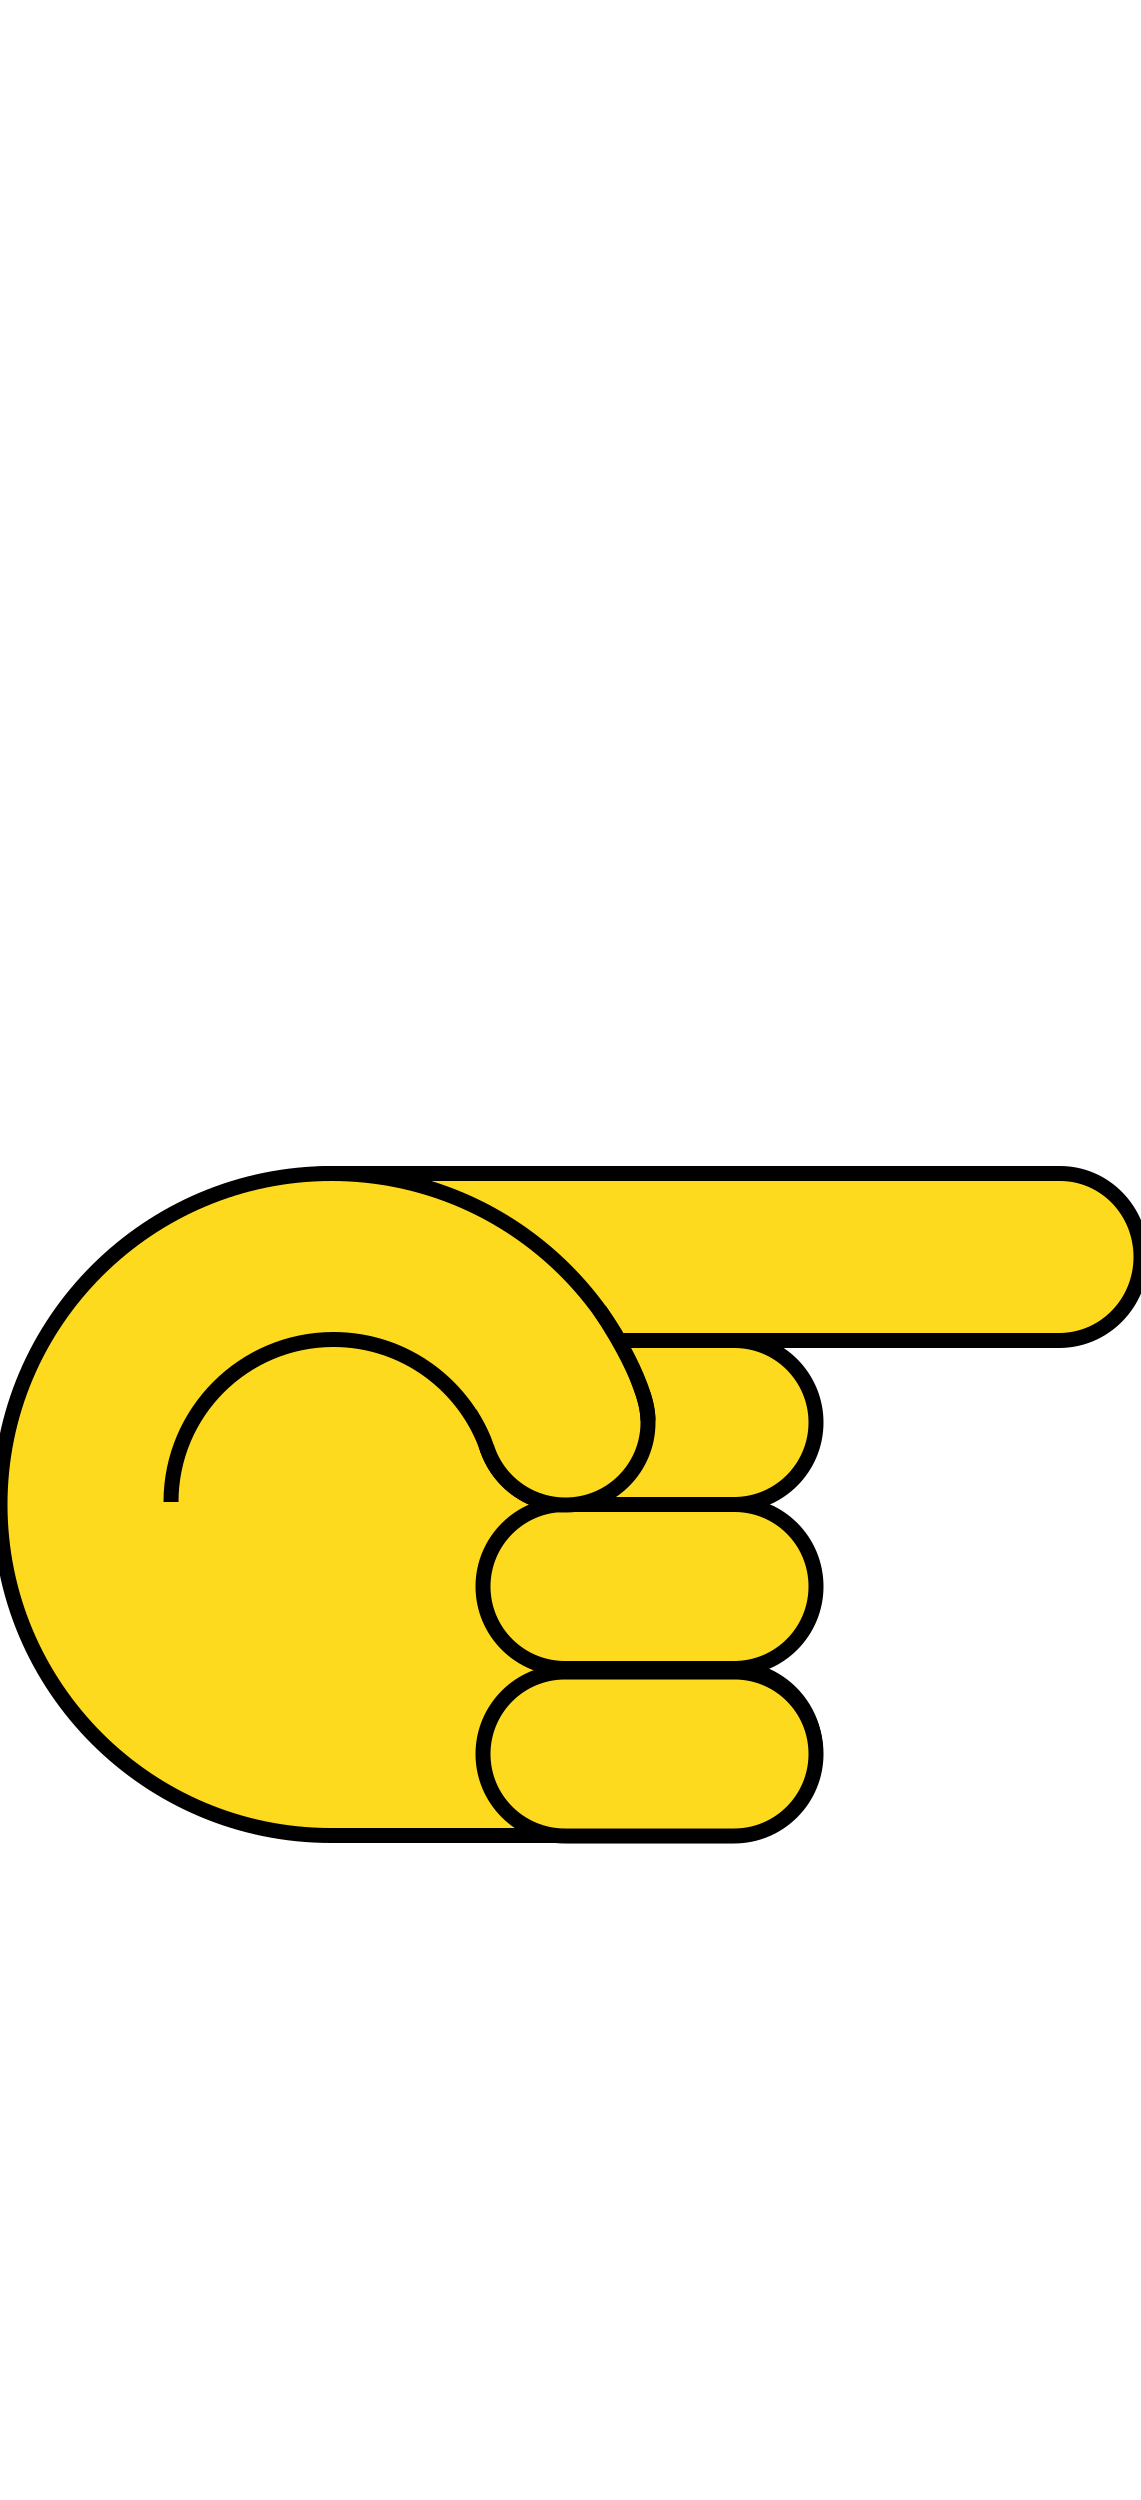
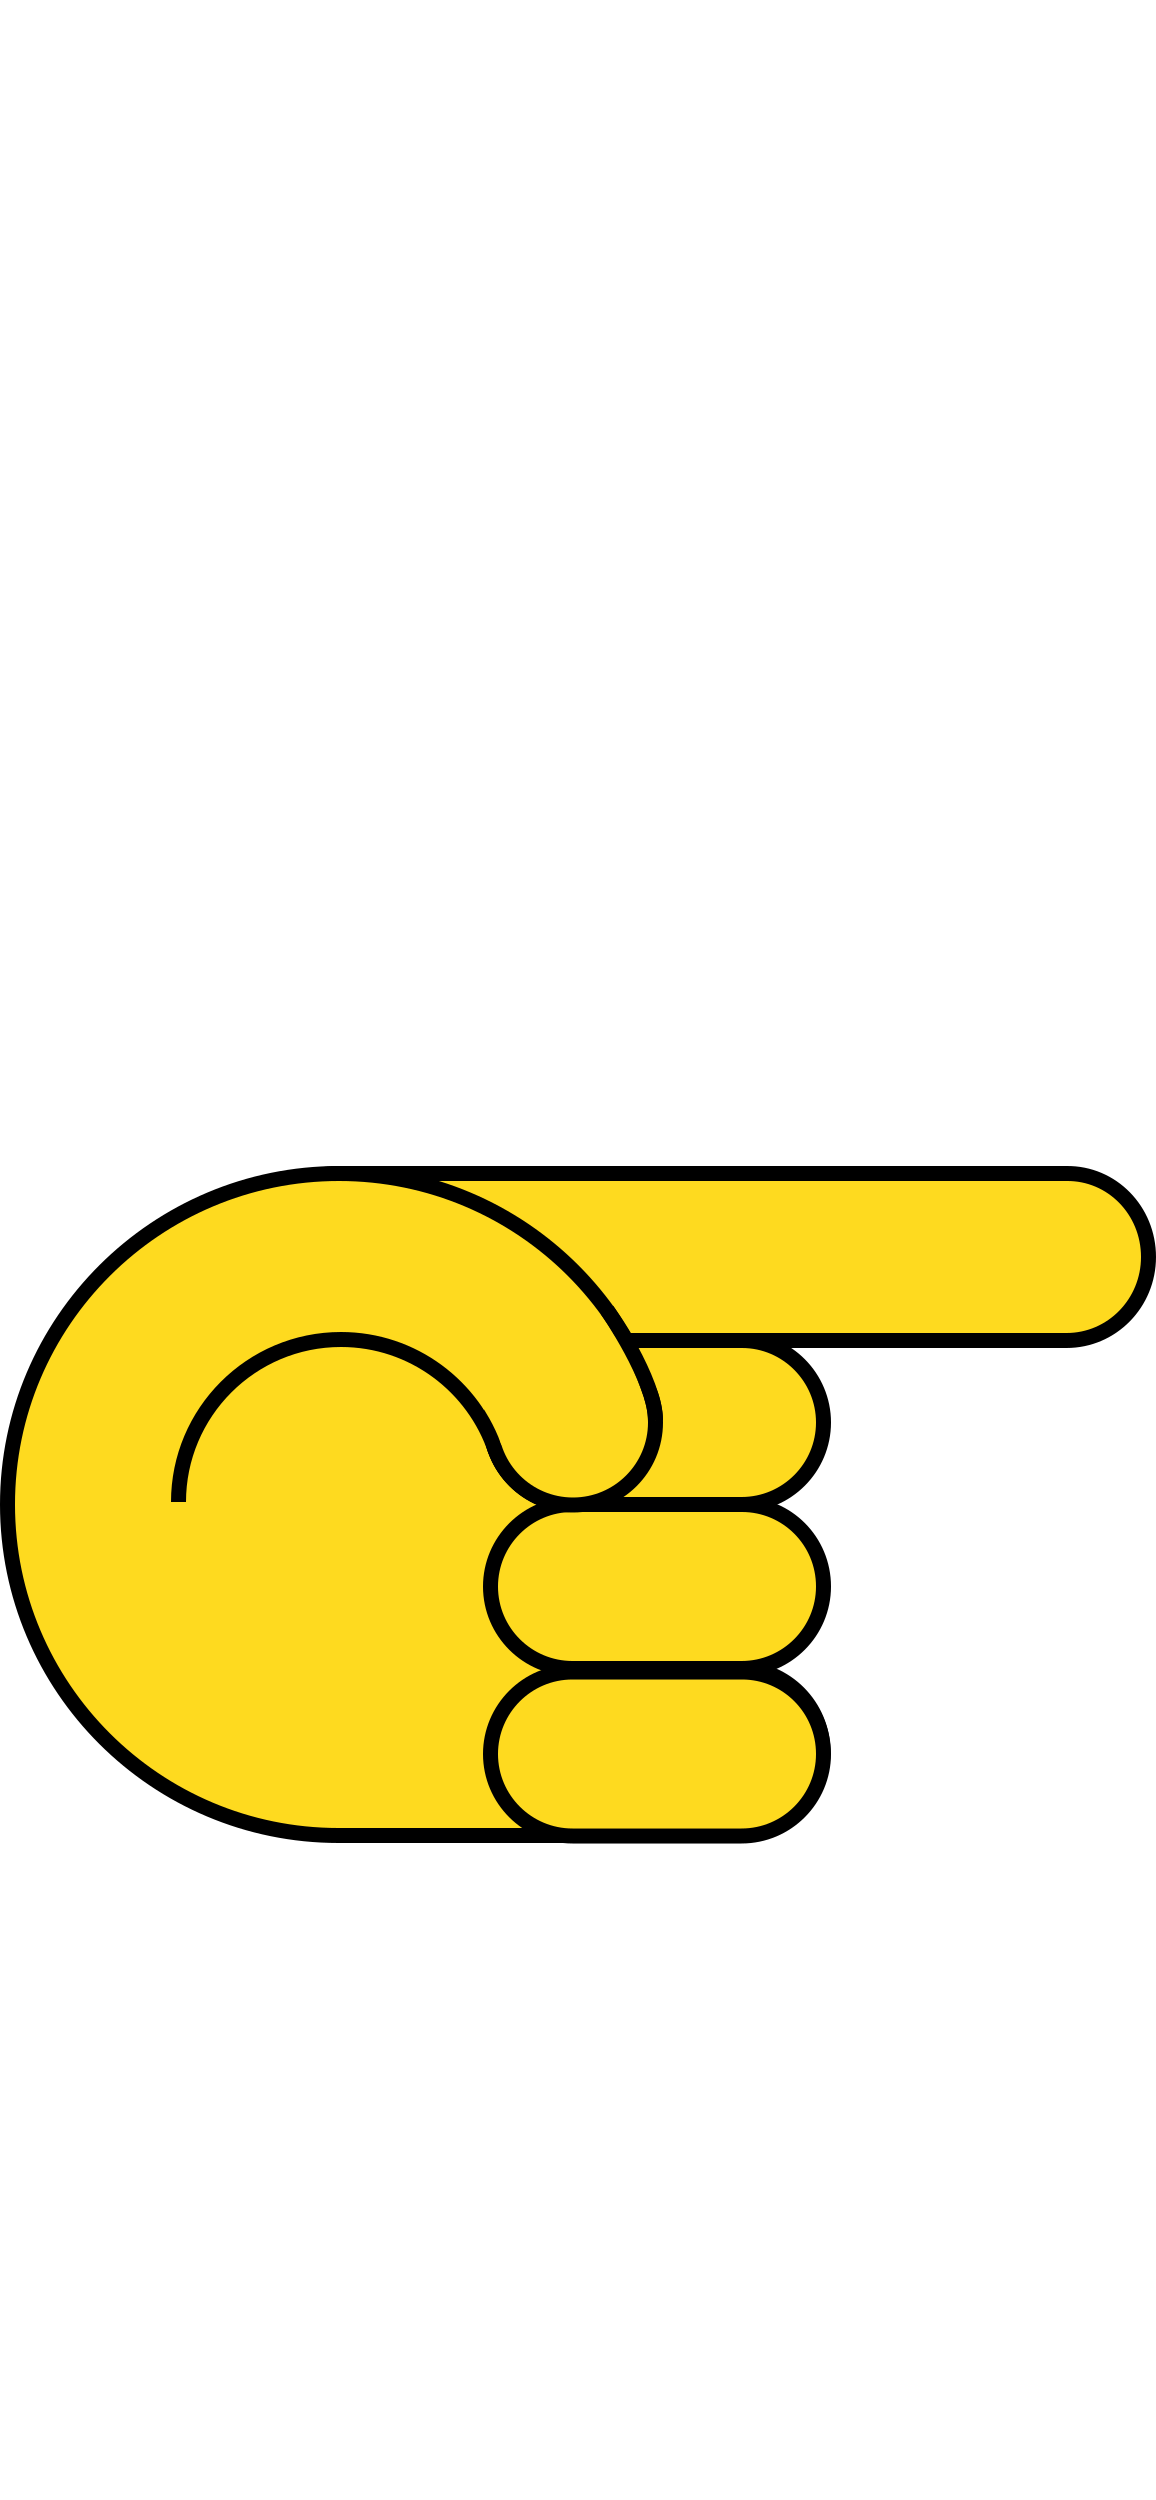
- <svg xmlns="http://www.w3.org/2000/svg" version="1.1" id="Layer_1" x="0px" y="0px" width="228.2px" height="500px" viewBox="0 0 228.2 500" enable-background="new 0 0 228.2 500" xml:space="preserve">
+ <svg xmlns="http://www.w3.org/2000/svg" version="1.1" id="Layer_1" x="0px" y="0px" width="231.2px" height="500px" viewBox="-1.5 0 231.2 500" enable-background="new -1.5 0 231.2 500" xml:space="preserve">
  <g>
    <path fill="#FEDA1F" stroke="#000000" stroke-width="3" stroke-miterlimit="10" d="M228.2,251.4c0,9.2-7.3,16.7-16.4,16.7h-146   c-9,0-16.4-7.5-16.4-16.7l0,0c0-9.2,7.3-16.7,16.4-16.7h146C220.9,234.6,228.2,242.1,228.2,251.4L228.2,251.4z" />
-     <path fill="#FEDA1F" stroke="#000000" stroke-width="3" stroke-miterlimit="10" d="M146.5,333.7h-22.7c5.5-9.7,8.7-20.8,8.7-32.8   c0-36.6-29.7-66.2-66.2-66.2S0,264.3,0,300.9s29.7,66.2,66.2,66.2h80.2c9.2,0,16.7-7.5,16.7-16.7S155.7,333.7,146.5,333.7z" />
-     <path fill="#FEDA1F" stroke="#000000" stroke-width="3" stroke-miterlimit="10" d="M96.6,284.4c0,9.1,7.4,16.5,16.5,16.5   s16.5-7.4,16.5-16.5c0-2.4-0.5-4.6-1.4-6.7" />
+     <path fill="#FEDA1F" stroke="#000000" stroke-width="3" stroke-miterlimit="10" d="M146.5,333.7h-22.7c5.5-9.7,8.7-20.8,8.7-32.8   c0-36.6-29.7-66.2-66.2-66.2S0,264.3,0,300.9c0,36.6,29.7,66.2,66.2,66.2h80.2c9.2,0,16.7-7.5,16.7-16.7   C163.1,341.2,155.7,333.7,146.5,333.7z" />
+     <path fill="#FEDA1F" stroke="#000000" stroke-width="3" stroke-miterlimit="10" d="M96.6,284.4c0,9.1,7.4,16.5,16.5,16.5   c9.1,0,16.5-7.4,16.5-16.5c0-2.4-0.5-4.6-1.4-6.7" />
    <path fill="#FEDA1F" stroke="#000000" stroke-width="3" stroke-miterlimit="10" d="M97.6,290.2c-4.3-12.9-16.5-22.3-30.9-22.3   c-18,0-32.5,14.6-32.5,32.5" />
    <path fill="#FEDA1F" stroke="#000000" stroke-width="3" stroke-miterlimit="10" d="M163.2,284.5c0,9-7.3,16.4-16.4,16.4H113   c-9,0-16.4-7.3-16.4-16.4l0,0c0-9,7.3-16.4,16.4-16.4h33.9C155.9,268.1,163.2,275.5,163.2,284.5L163.2,284.5z" />
    <path fill="#FEDA1F" stroke="#000000" stroke-width="3" stroke-miterlimit="10" d="M163.2,317.3c0,9-7.3,16.4-16.4,16.4H113   c-9,0-16.4-7.3-16.4-16.4l0,0c0-9,7.3-16.4,16.4-16.4h33.9C155.9,300.9,163.2,308.2,163.2,317.3L163.2,317.3z" />
    <path fill="#FEDA1F" stroke="#000000" stroke-width="3" stroke-miterlimit="10" d="M163.2,350.8c0,9-7.3,16.4-16.4,16.4H113   c-9,0-16.4-7.3-16.4-16.4l0,0c0-9,7.3-16.4,16.4-16.4h33.9C155.9,334.4,163.2,341.7,163.2,350.8L163.2,350.8z" />
    <circle fill="#FEDA1F" stroke="#000000" stroke-width="3" stroke-miterlimit="10" cx="113.1" cy="284.5" r="16.5" />
    <path fill="#FEDA1F" d="M95.1,281.6c0,0,2.3,3.4,3.6,7.2c0.7,2.1,28.6-9.1,28.6-9.1s-2.1-7.3-6.1-13s-16.1-3.8-16.1-3.8l-8.4,5.2   l-3.4,7.3L95.1,281.6z" />
    <path fill="#FEDA1F" stroke="#000000" stroke-width="3" stroke-miterlimit="10" d="M119.9,262c0,0,9.7,14,9.7,22.1" />
  </g>
-   <g>
-     <rect x="268.6" y="287.4" fill="#EA5C5A" width="1082.5" height="13.5" />
-     <path d="M1349.7,288.9v10.5H270.1v-10.5H1349.7 M1352.7,285.9H267.1v16.5h1085.5V285.9L1352.7,285.9z" />
-   </g>
-   <g>
-     <rect x="268.6" y="238.2" fill="#4A494A" width="8.7" height="47.7" />
-     <path d="M275.8,239.7v44.7h-5.7v-44.7H275.8 M278.8,236.7h-11.7v50.7h11.7V236.7L278.8,236.7z" />
-   </g>
-   <g>
-     <rect x="301.2" y="238.2" fill="#4A494A" width="8.7" height="47.7" />
-     <path d="M308.4,239.7v44.7h-5.7v-44.7H308.4 M311.4,236.7h-11.7v50.7h11.7V236.7L311.4,236.7z" />
-   </g>
-   <g>
-     <rect x="333.7" y="238.2" fill="#4A494A" width="8.7" height="47.7" />
-     <path d="M340.9,239.7v44.7h-5.7v-44.7H340.9 M343.9,236.7h-11.7v50.7h11.7V236.7L343.9,236.7z" />
-   </g>
-   <g>
-     <rect x="366.3" y="238.2" fill="#4A494A" width="8.7" height="47.7" />
-     <path d="M373.4,239.7v44.7h-5.7v-44.7H373.4 M376.4,236.7h-11.7v50.7h11.7V236.7L376.4,236.7z" />
-   </g>
-   <g>
-     <rect x="952" y="238.2" fill="#4A494A" width="8.7" height="47.7" />
-     <path d="M959.2,239.7v44.7h-5.7v-44.7H959.2 M962.2,236.7h-11.7v50.7h11.7V236.7L962.2,236.7z" />
-   </g>
-   <g>
-     <rect x="1310" y="238.2" fill="#4A494A" width="8.7" height="47.7" />
-     <path d="M1317.1,239.7v44.7h-5.7v-44.7H1317.1 M1320.1,236.7h-11.7v50.7h11.7V236.7L1320.1,236.7z" />
-   </g>
-   <g>
-     <rect x="919.5" y="238.2" fill="#4A494A" width="8.7" height="47.7" />
-     <path d="M926.6,239.7v44.7H921v-44.7H926.6 M929.6,236.7H918v50.7h11.7V236.7L929.6,236.7z" />
-   </g>
-   <g>
-     <rect x="886.9" y="238.2" fill="#4A494A" width="8.7" height="47.7" />
-     <path d="M894.1,239.7v44.7h-5.7v-44.7H894.1 M897.1,236.7h-11.7v50.7h11.7V236.7L897.1,236.7z" />
-   </g>
-   <g>
-     <rect x="854.4" y="238.2" fill="#4A494A" width="8.7" height="47.7" />
-     <path d="M861.6,239.7v44.7h-5.7v-44.7H861.6 M864.6,236.7h-11.7v50.7h11.7V236.7L864.6,236.7z" />
-   </g>
-   <g>
-     <rect x="821.9" y="238.2" fill="#4A494A" width="8.7" height="47.7" />
-     <path d="M829,239.7v44.7h-5.7v-44.7H829 M832,236.7h-11.7v50.7H832V236.7L832,236.7z" />
-   </g>
-   <g>
-     <rect x="789.3" y="238.2" fill="#4A494A" width="8.7" height="47.7" />
-     <path d="M796.5,239.7v44.7h-5.7v-44.7H796.5 M799.5,236.7h-11.7v50.7h11.7V236.7L799.5,236.7z" />
-   </g>
-   <g>
-     <rect x="756.8" y="238.2" fill="#4A494A" width="8.7" height="47.7" />
-     <path d="M763.9,239.7v44.7h-5.7v-44.7H763.9 M766.9,236.7h-11.7v50.7h11.7V236.7L766.9,236.7z" />
-   </g>
-   <g>
-     <rect x="724.2" y="238.2" fill="#4A494A" width="8.7" height="47.7" />
-     <path d="M731.4,239.7v44.7h-5.7v-44.7H731.4 M734.4,236.7h-11.7v50.7h11.7V236.7L734.4,236.7z" />
-   </g>
-   <g>
-     <rect x="1277.4" y="238.2" fill="#4A494A" width="8.7" height="47.7" />
-     <path d="M1284.6,239.7v44.7h-5.7v-44.7H1284.6 M1287.6,236.7h-11.7v50.7h11.7V236.7L1287.6,236.7z" />
-   </g>
-   <g>
-     <rect x="691.7" y="238.2" fill="#4A494A" width="8.7" height="47.7" />
-     <path d="M698.9,239.7v44.7h-5.7v-44.7H698.9 M701.9,236.7h-11.7v50.7h11.7V236.7L701.9,236.7z" />
-   </g>
-   <g>
-     <rect x="1244.9" y="238.2" fill="#4A494A" width="8.7" height="47.7" />
-     <path d="M1252.1,239.7v44.7h-5.7v-44.7H1252.1 M1255.1,236.7h-11.7v50.7h11.7V236.7L1255.1,236.7z" />
-   </g>
-   <g>
-     <rect x="659.1" y="238.2" fill="#4A494A" width="8.7" height="47.7" />
-     <path d="M666.3,239.7v44.7h-5.7v-44.7H666.3 M669.3,236.7h-11.7v50.7h11.7V236.7L669.3,236.7z" />
-   </g>
-   <g>
-     <rect x="1212.4" y="238.2" fill="#4A494A" width="8.7" height="47.7" />
-     <path d="M1219.5,239.7v44.7h-5.7v-44.7H1219.5 M1222.5,236.7h-11.7v50.7h11.7V236.7L1222.5,236.7z" />
-   </g>
-   <g>
-     <rect x="626.6" y="238.2" fill="#4A494A" width="8.7" height="47.7" />
-     <path d="M633.8,239.7v44.7h-5.7v-44.7H633.8 M636.8,236.7h-11.7v50.7h11.7V236.7L636.8,236.7z" />
-   </g>
-   <g>
-     <rect x="1179.8" y="238.2" fill="#4A494A" width="8.7" height="47.7" />
-     <path d="M1187,239.7v44.7h-5.7v-44.7H1187 M1190,236.7h-11.7v50.7h11.7V236.7L1190,236.7z" />
-   </g>
-   <g>
-     <rect x="594.1" y="238.2" fill="#4A494A" width="8.7" height="47.7" />
-     <path d="M601.2,239.7v44.7h-5.7v-44.7H601.2 M604.2,236.7h-11.7v50.7h11.7V236.7L604.2,236.7z" />
-   </g>
-   <g>
-     <rect x="1147.3" y="238.2" fill="#4A494A" width="8.7" height="47.7" />
-     <path d="M1154.4,239.7v44.7h-5.7v-44.7H1154.4 M1157.4,236.7h-11.7v50.7h11.7V236.7L1157.4,236.7z" />
-   </g>
-   <g>
-     <rect x="561.5" y="238.2" fill="#4A494A" width="8.7" height="47.7" />
-     <path d="M568.7,239.7v44.7H563v-44.7H568.7 M571.7,236.7H560v50.7h11.7V236.7L571.7,236.7z" />
-   </g>
-   <g>
-     <rect x="1114.7" y="238.2" fill="#4A494A" width="8.7" height="47.7" />
-     <path d="M1121.9,239.7v44.7h-5.7v-44.7H1121.9 M1124.9,236.7h-11.7v50.7h11.7V236.7L1124.9,236.7z" />
-   </g>
-   <g>
-     <rect x="529" y="238.2" fill="#4A494A" width="8.7" height="47.7" />
-     <path d="M536.1,239.7v44.7h-5.7v-44.7H536.1 M539.1,236.7h-11.7v50.7h11.7V236.7L539.1,236.7z" />
-   </g>
-   <g>
-     <rect x="1082.2" y="238.2" fill="#4A494A" width="8.7" height="47.7" />
-     <path d="M1089.4,239.7v44.7h-5.7v-44.7H1089.4 M1092.4,236.7h-11.7v50.7h11.7V236.7L1092.4,236.7z" />
-   </g>
-   <g>
-     <rect x="496.4" y="238.2" fill="#4A494A" width="8.7" height="47.7" />
-     <path d="M503.6,239.7v44.7h-5.7v-44.7H503.6 M506.6,236.7h-11.7v50.7h11.7V236.7L506.6,236.7z" />
-   </g>
-   <g>
-     <rect x="1049.6" y="238.2" fill="#4A494A" width="8.7" height="47.7" />
-     <path d="M1056.8,239.7v44.7h-5.7v-44.7H1056.8 M1059.8,236.7h-11.7v50.7h11.7V236.7L1059.8,236.7z" />
-   </g>
-   <g>
-     <rect x="463.9" y="238.2" fill="#4A494A" width="8.7" height="47.7" />
-     <path d="M471.1,239.7v44.7h-5.7v-44.7H471.1 M474.1,236.7h-11.7v50.7h11.7V236.7L474.1,236.7z" />
-   </g>
-   <g>
-     <rect x="1017.1" y="238.2" fill="#4A494A" width="8.7" height="47.7" />
-     <path d="M1024.3,239.7v44.7h-5.7v-44.7H1024.3 M1027.3,236.7h-11.7v50.7h11.7V236.7L1027.3,236.7z" />
-   </g>
-   <g>
-     <rect x="431.4" y="238.2" fill="#4A494A" width="8.7" height="47.7" />
-     <path d="M438.5,239.7v44.7h-5.7v-44.7H438.5 M441.5,236.7h-11.7v50.7h11.7V236.7L441.5,236.7z" />
-   </g>
-   <g>
-     <rect x="984.6" y="238.2" fill="#4A494A" width="8.7" height="47.7" />
-     <path d="M991.7,239.7v44.7h-5.7v-44.7H991.7 M994.7,236.7h-11.7v50.7h11.7V236.7L994.7,236.7z" />
-   </g>
-   <g>
-     <rect x="398.8" y="238.2" fill="#4A494A" width="8.7" height="47.7" />
-     <path d="M406,239.7v44.7h-5.7v-44.7H406 M409,236.7h-11.7v50.7H409V236.7L409,236.7z" />
-   </g>
-   <g>
-     <rect x="1342.5" y="238.2" fill="#4A494A" width="8.7" height="47.7" />
-     <path d="M1349.7,239.7v44.7h-5.7v-44.7H1349.7 M1352.7,236.7H1341v50.7h11.7V236.7L1352.7,236.7z" />
-   </g>
-   <rect x="267.1" y="302.4" opacity="5.000000e-02" width="1085.5" height="64.7" />
</svg>
